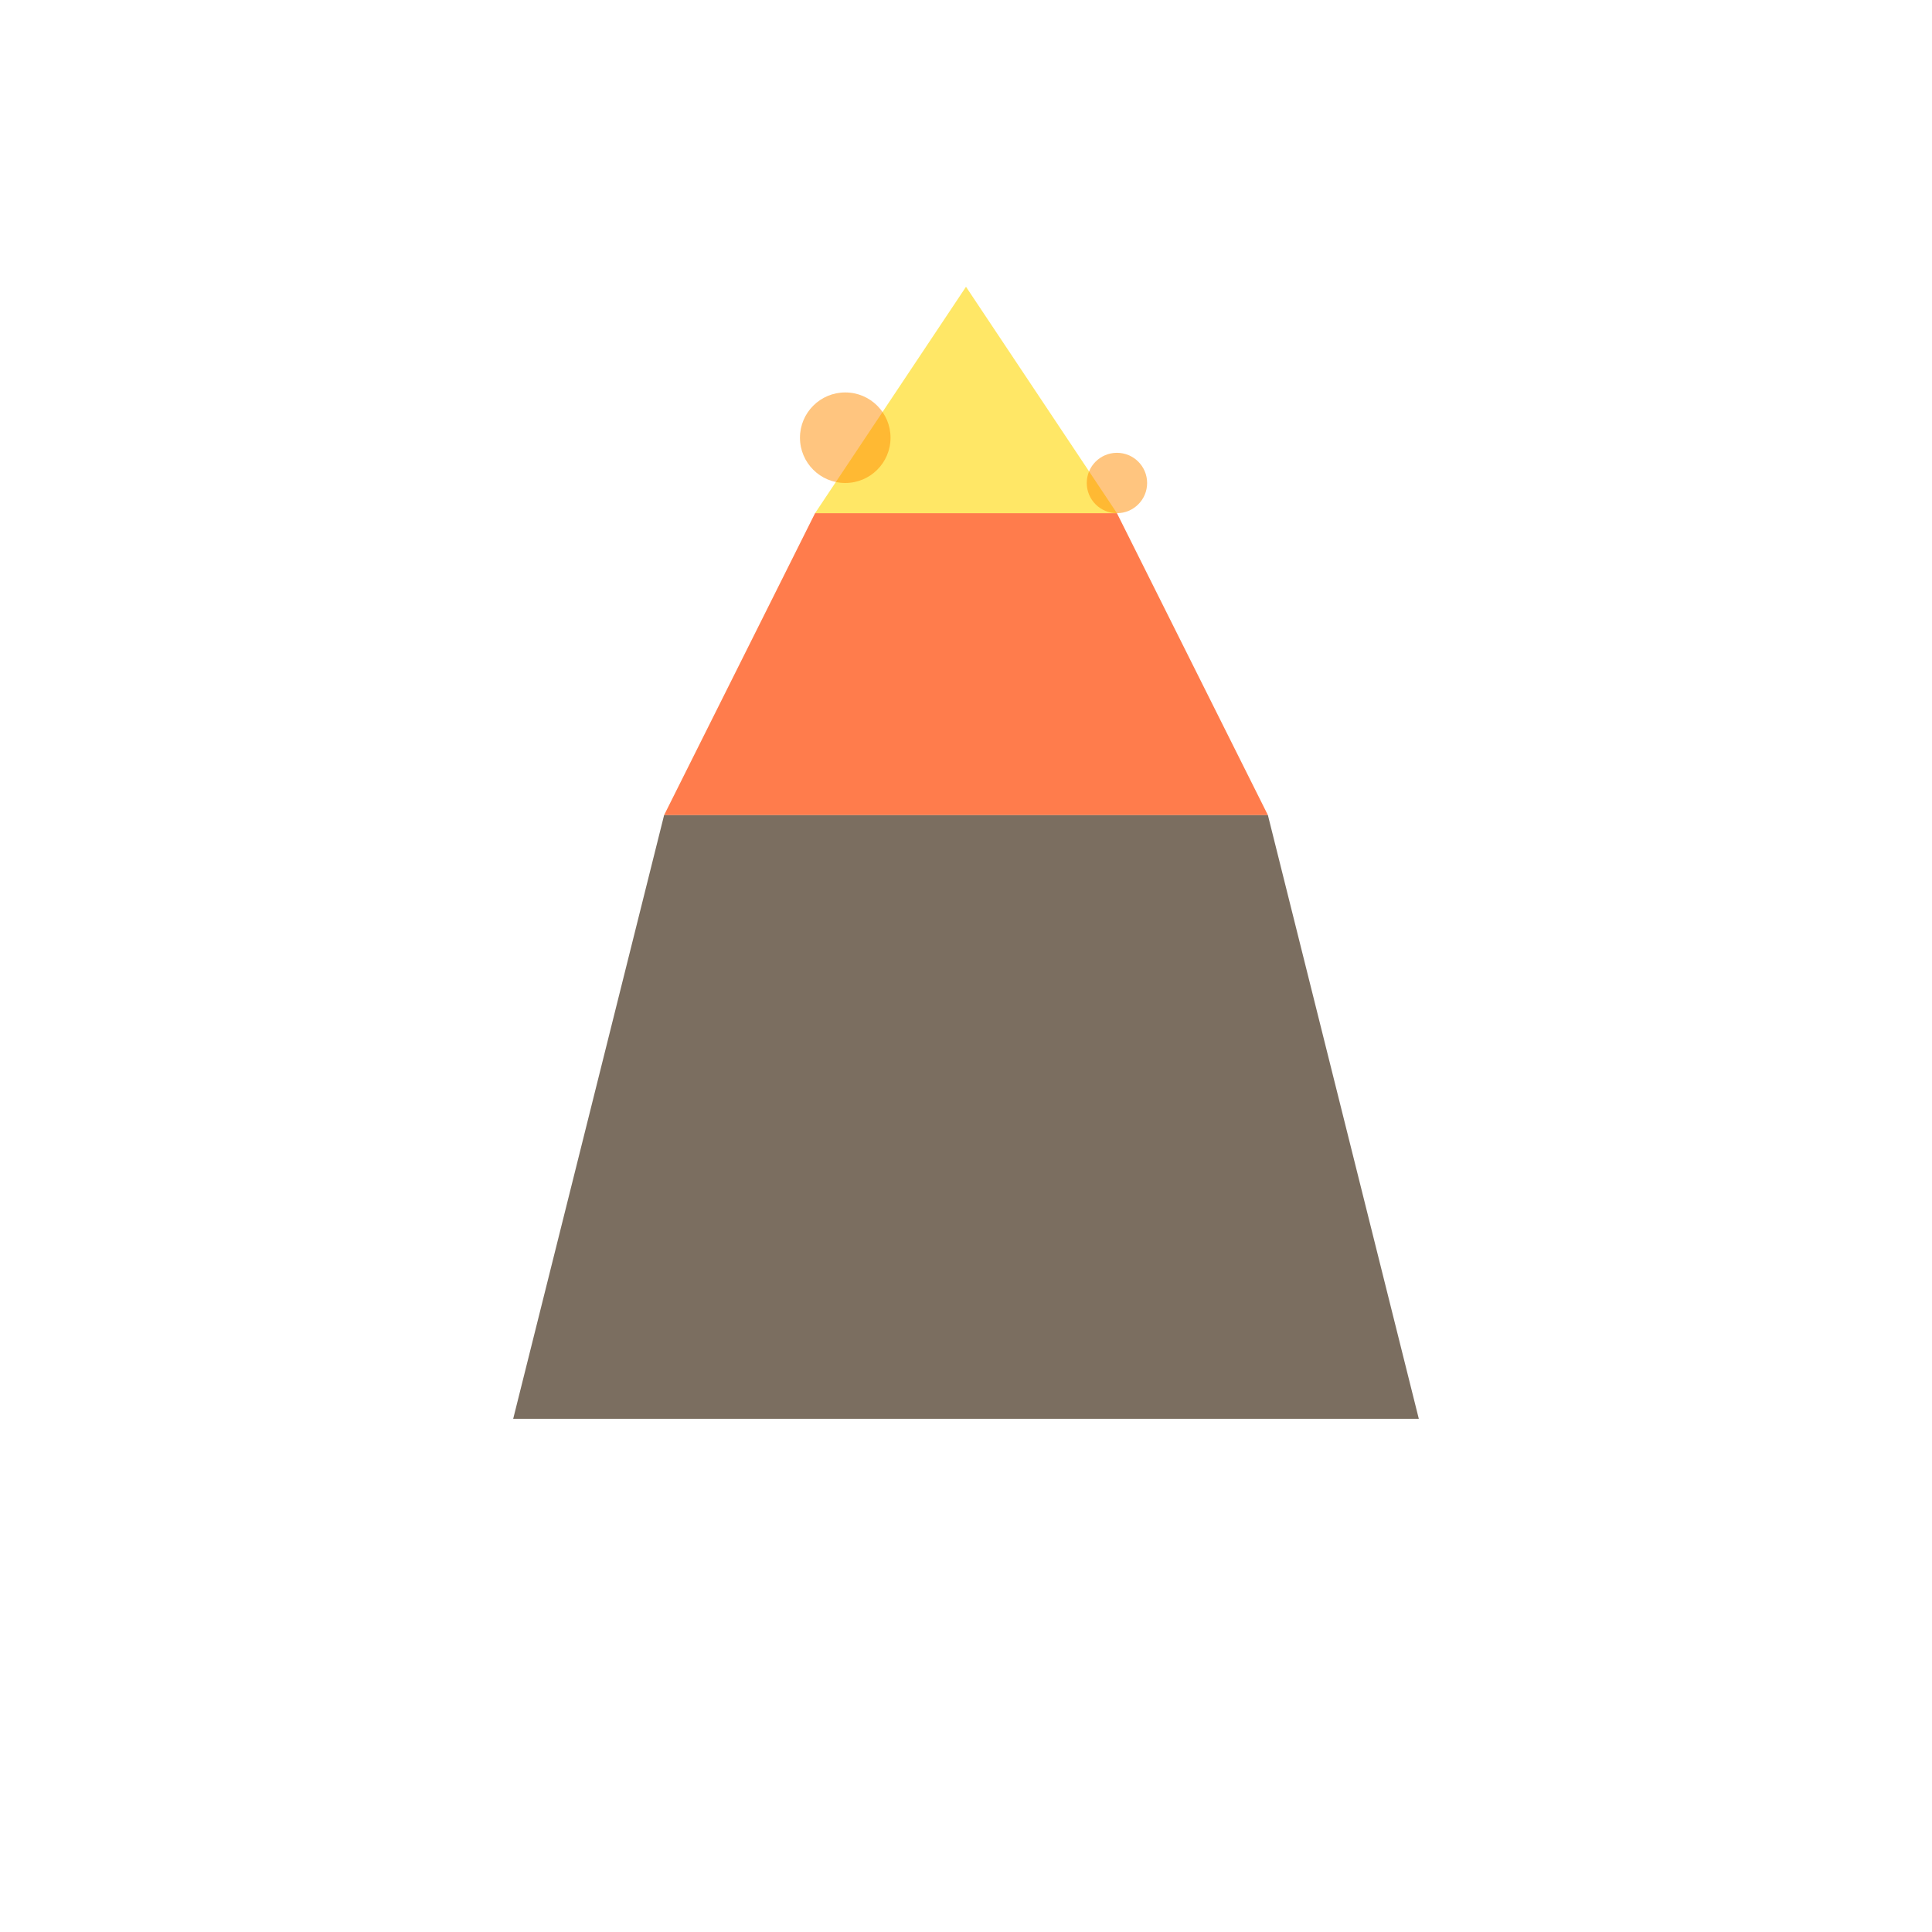
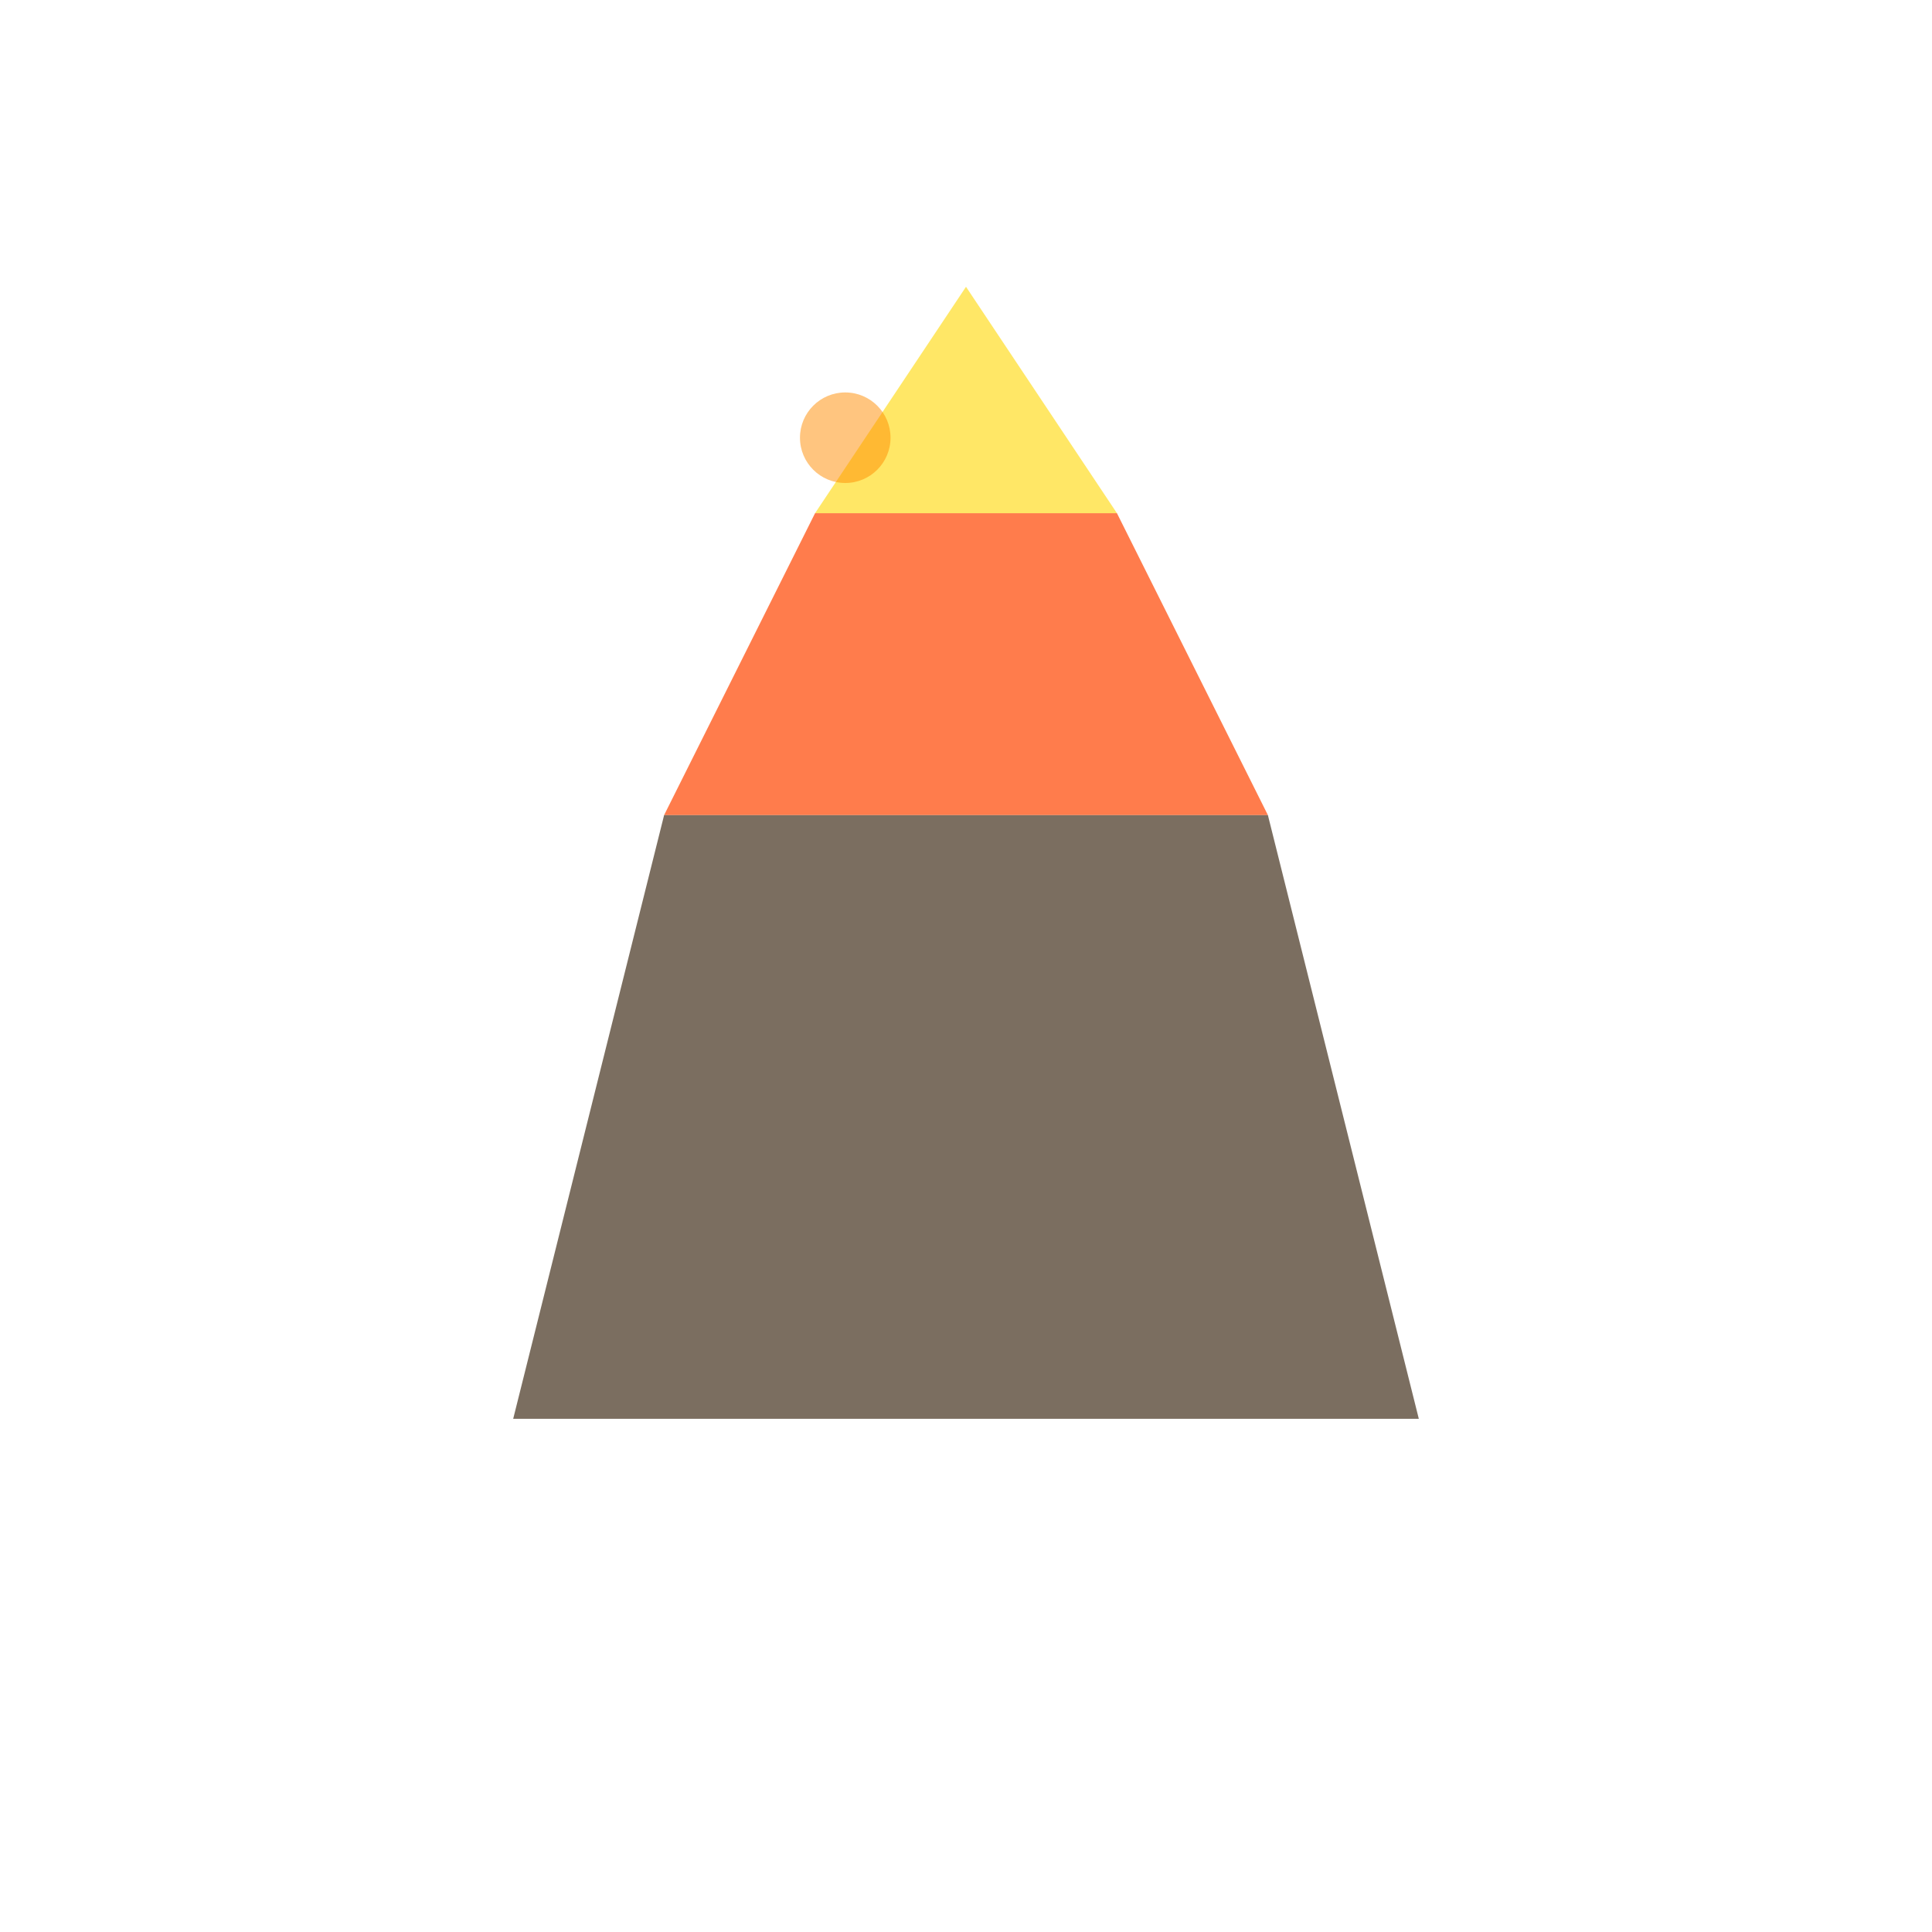
<svg xmlns="http://www.w3.org/2000/svg" viewBox="0 0 128 128" width="128" height="128">
  <defs>
    <linearGradient id="g" x1="0" y1="0" x2="0" y2="1">
      <stop offset="0" stop-color="#fff" stop-opacity="0.15" />
      <stop offset="1" stop-color="#000" stop-opacity="0.15" />
    </linearGradient>
  </defs>
  <polygon points="34,94 94,94 84,54 44,54" fill="#5A4A38" opacity="0.8" />
  <polygon points="44,54 84,54 74,34 54,34" fill="#FF4500" opacity="0.7" />
  <polygon points="54,34 74,34 64,19" fill="#FFD700" opacity="0.6" />
  <circle cx="56" cy="29" r="3" fill="#FF8C00" opacity="0.5" />
-   <circle cx="74" cy="32" r="2" fill="#FF8C00" opacity="0.5" />
</svg>
